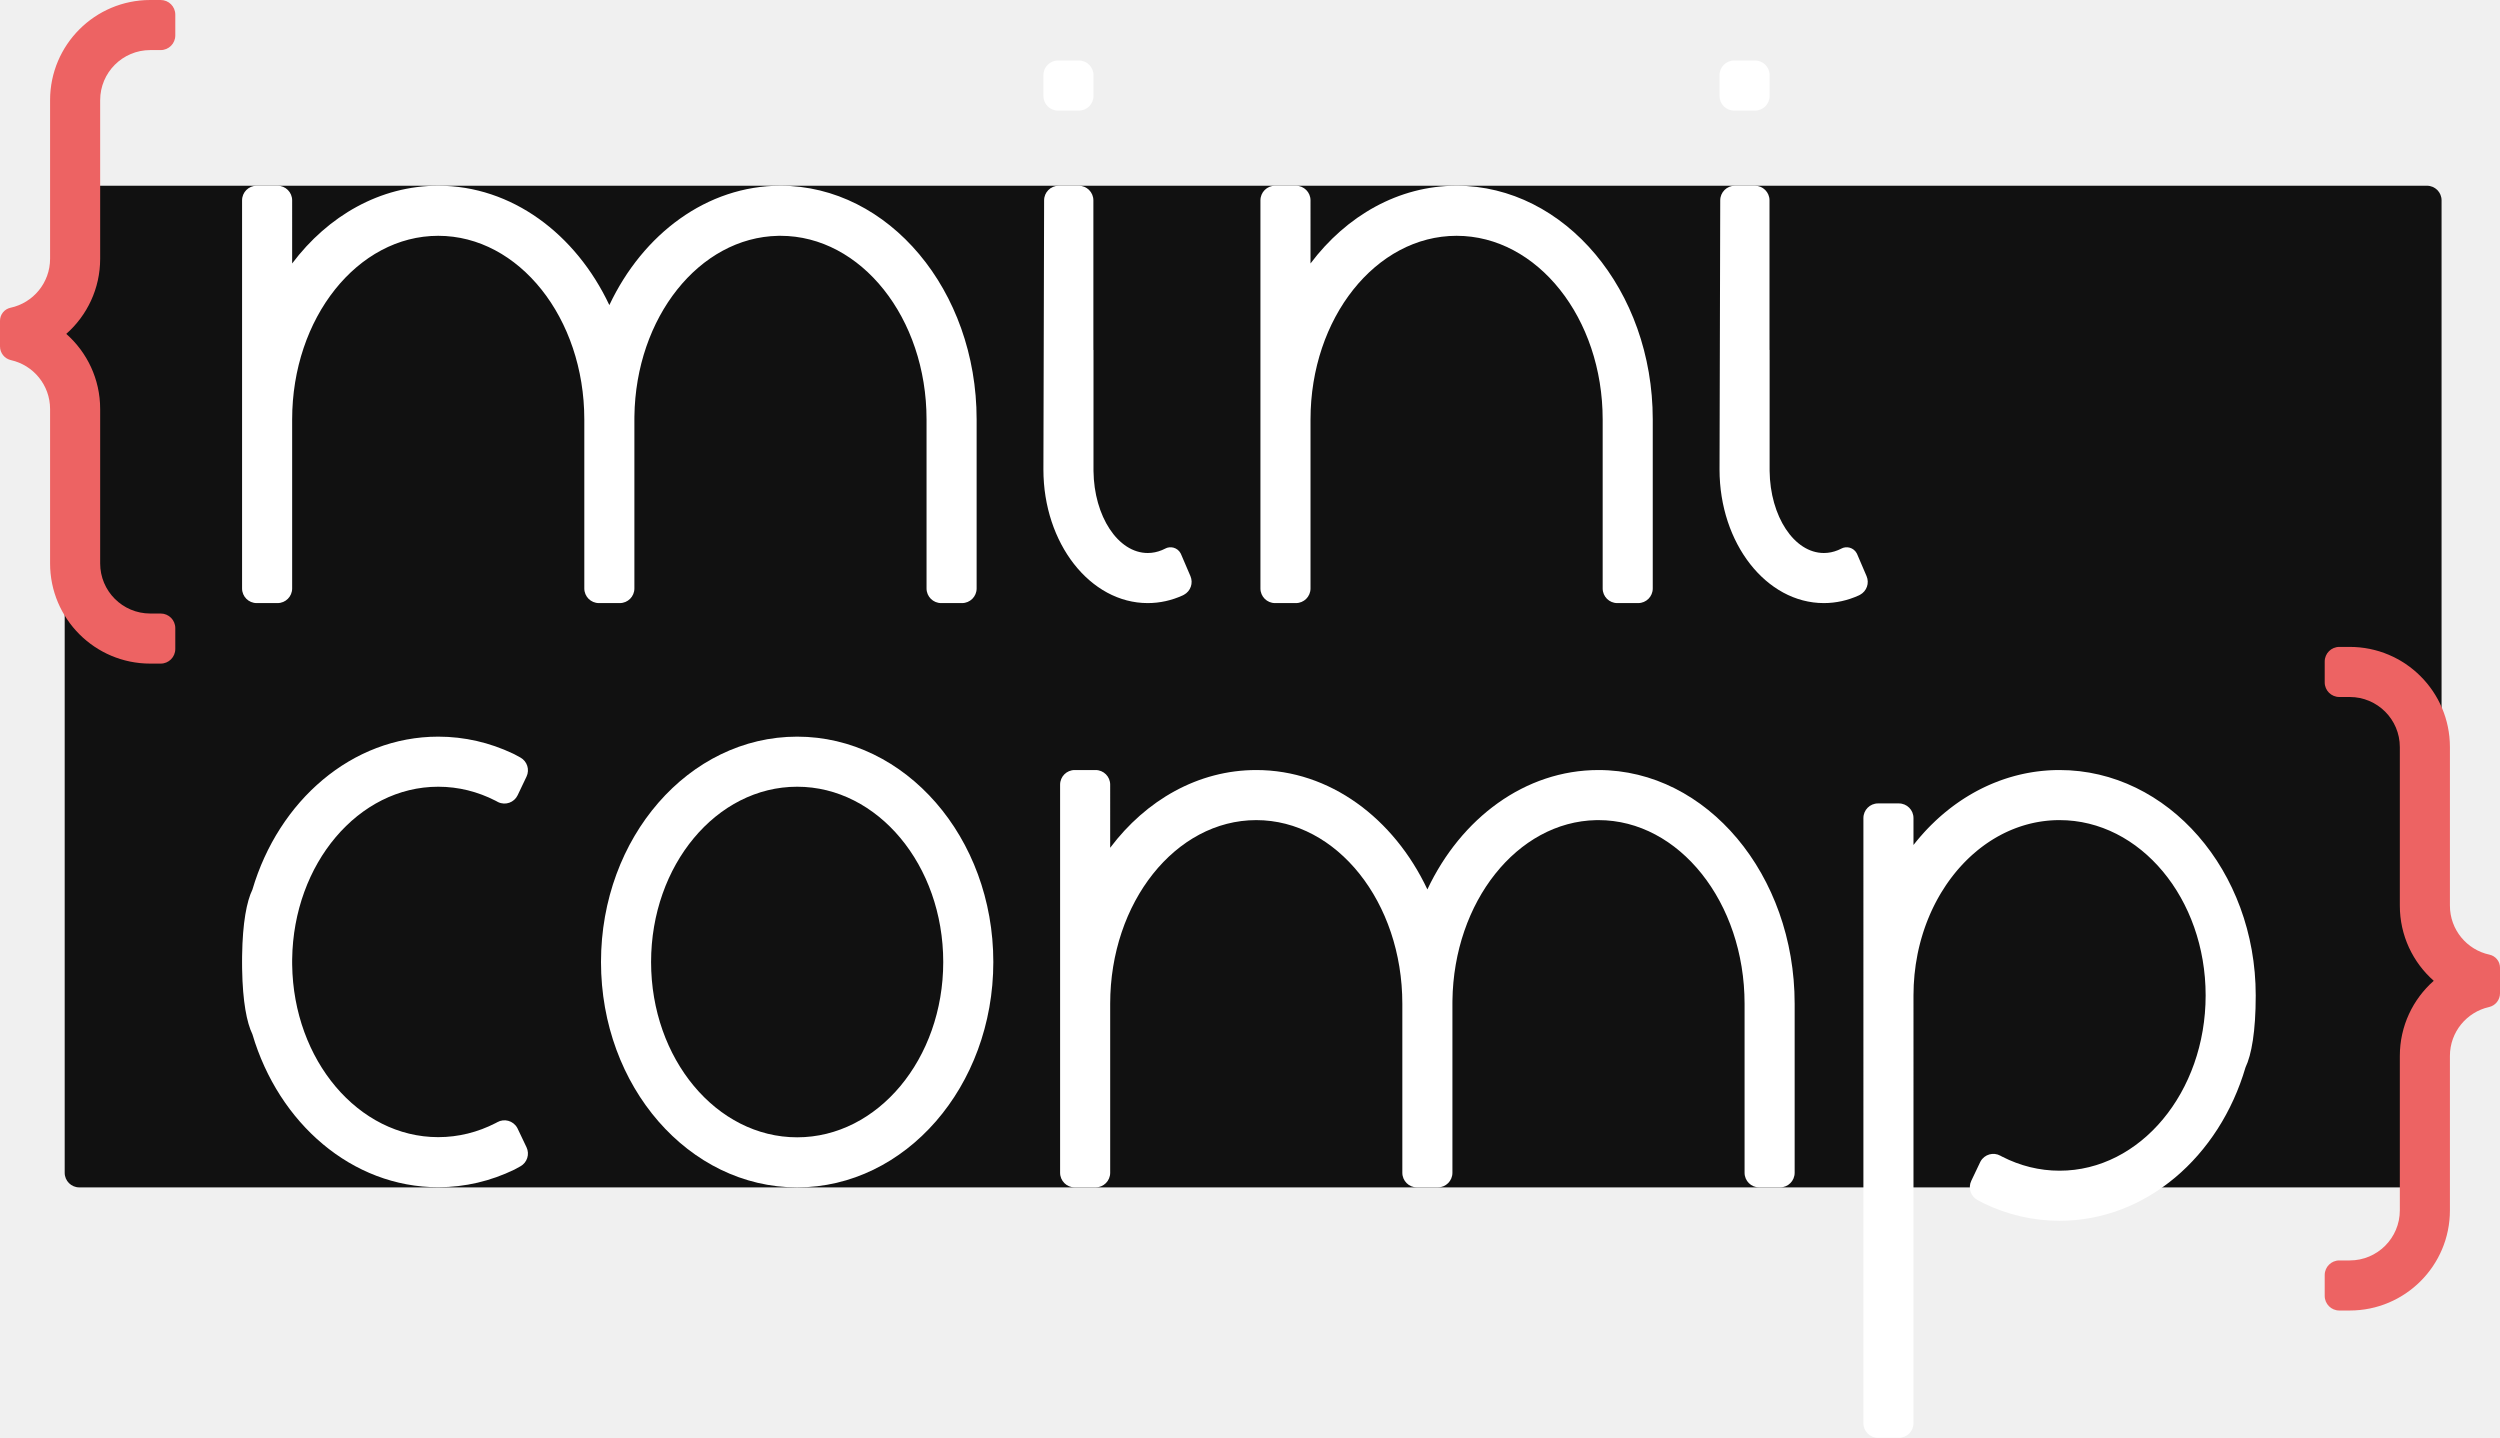
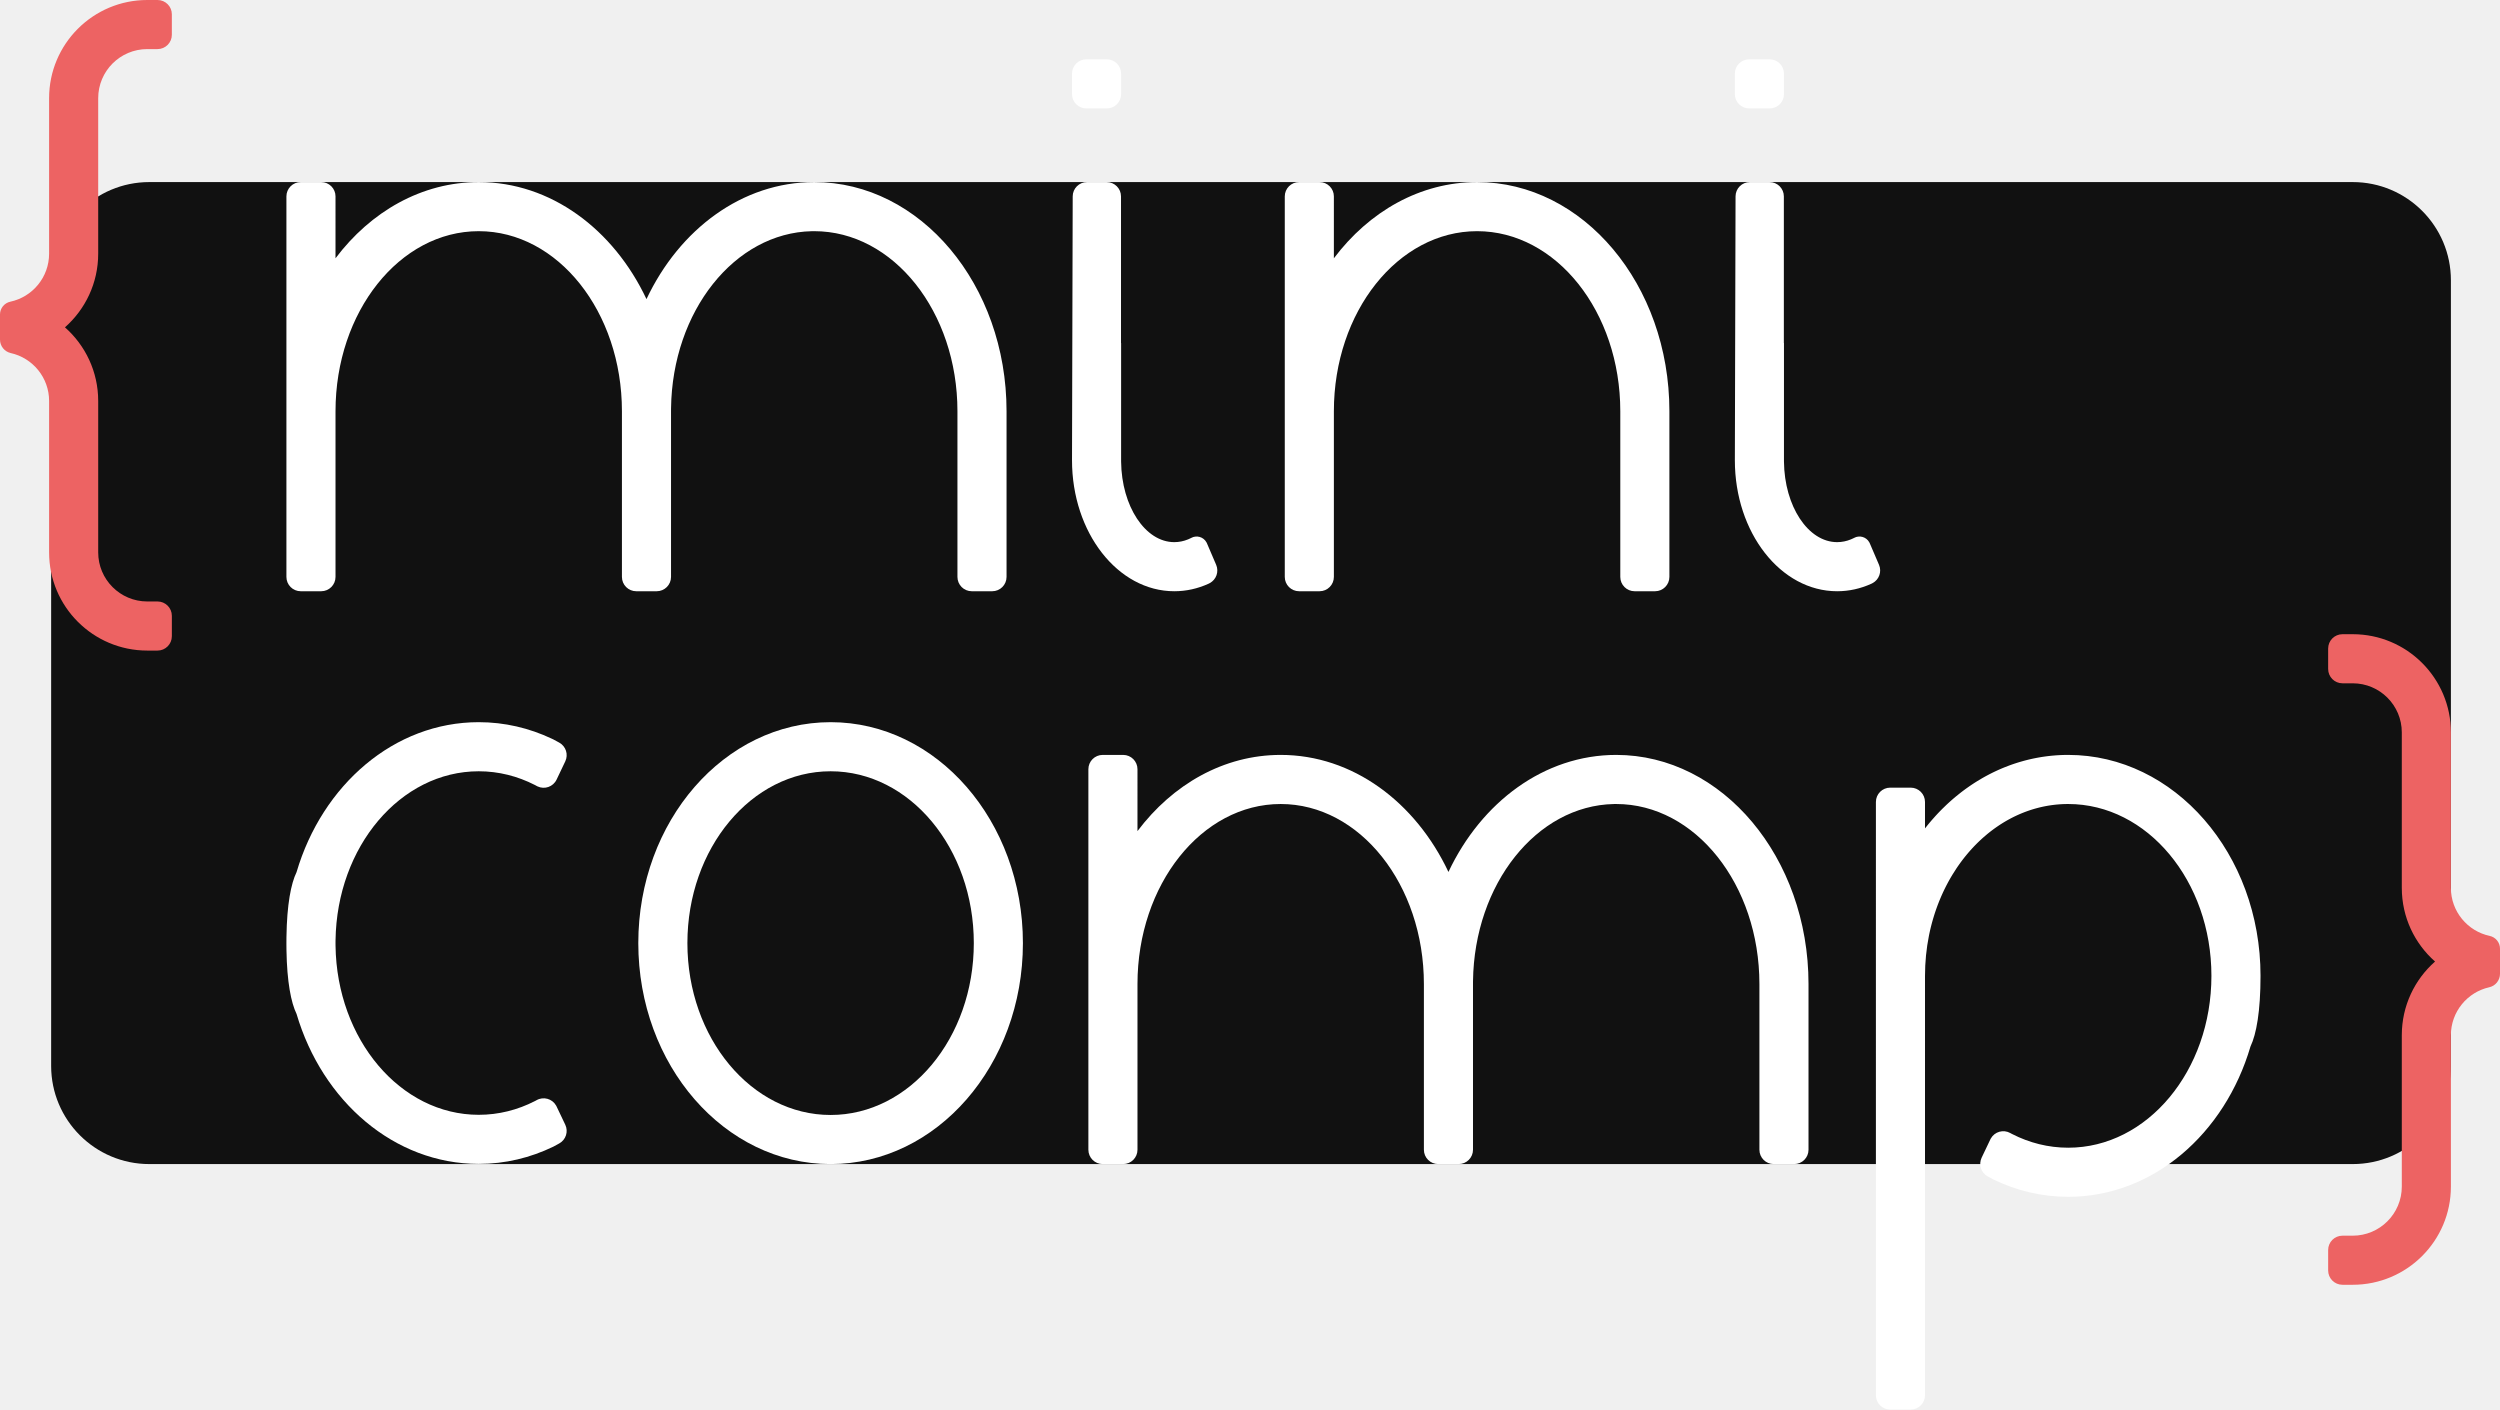
- <svg xmlns="http://www.w3.org/2000/svg" width="1198px" height="689px" viewBox="0 0 1198 689" version="1.1">
+ <svg xmlns="http://www.w3.org/2000/svg" width="1222px" height="689px" viewBox="0 0 1222 689" version="1.1">
  <g id="logo-dark" stroke="none" stroke-width="1" fill="none" fill-rule="evenodd">
-     <rect id="Rectangle" fill="#111111" x="31" y="89" width="1139" height="480" rx="7" />
-     <path d="M139.999,96 L139.997,126.251 L139.997,126.251 C157.207,103.386 182.194,89 210,89 C245.209,89 275.897,112.065 292.001,146.205 C308.103,112.065 338.791,89 374,89 C425.915,89 468,139.144 468,201 L468,282 C468,285.866 464.866,289 461,289 L451,289 C447.134,289 444,285.866 444,282 L444,201 L444,201 C444,152.399 412.66,113 374,113 L372.842,113.012 C335.098,113.781 304.615,152.107 304.009,199.559 L304,201 L304,282 C304,285.866 300.866,289 297,289 L287,289 C283.134,289 280,285.866 280,282 L280,201 L280,201 C280,152.399 248.66,113 210,113 C171.34,113 140,152.399 140,201 L140,282 C140,285.866 136.866,289 133,289 L123,289 C119.134,289 116,285.866 116,282 L116,96 C116,92.134 119.134,89 123,89 L133,89 C136.866,88.999 140,92.133 140,95.999 C140,96 140,96 139.999,96 Z" id="Path" fill="#FFFFFF" />
-     <path d="M531.999,376 L531.997,406.251 L531.997,406.251 C549.207,383.386 574.194,369 602,369 C637.209,369 667.897,392.065 684.001,426.205 C700.103,392.065 730.791,369 766,369 C817.915,369 860,419.144 860,481 L860,562 C860,565.866 856.866,569 853,569 L843,569 C839.134,569 836,565.866 836,562 L836,481 L836,481 C836,432.399 804.66,393 766,393 L764.842,393.012 C727.098,393.781 696.615,432.107 696.009,479.559 L696,481 L696,562 C696,565.866 692.866,569 689,569 L679,569 C675.134,569 672,565.866 672,562 L672,481 L672,481 C672,432.399 640.66,393 602,393 C563.34,393 532,432.399 532,481 L532,562 C532,565.866 528.866,569 525,569 L515,569 C511.134,569 508,565.866 508,562 L508,376 C508,372.134 511.134,369 515,369 L525,369 C528.866,368.999 532,372.133 532,375.999 C532,376 532,376 531.999,376 Z" id="Path-Copy" fill="#FFFFFF" />
-     <path d="M507.337,89 L516.948,89 C520.814,89 523.948,92.134 523.948,96 L523.948,167.689 L523.948,167.689 L524.003,167.69 L523.999,225.004 L524.003,225.661 C524.233,247.448 535.784,265 550,265 C552.328,265 554.584,264.529 556.731,263.647 C557.173,263.465 557.611,263.265 558.044,263.049 L558.25,262.94 C558.25,262.94 558.25,262.94 558.25,262.94 C560.898,261.469 564.237,262.423 565.708,265.072 C565.799,265.235 565.881,265.402 565.955,265.574 L570.463,276.092 C571.892,279.428 570.534,283.303 567.335,285.017 C567.025,285.183 566.815,285.291 566.704,285.341 C561.48,287.711 555.858,289 550,289 C522.387,289 500.002,260.348 500,225.004 L500.337,95.982 C500.347,92.123 503.478,89 507.337,89 Z M507,29 L517,29 C520.866,29 524,32.134 524,36 L524,46 C524,49.866 520.866,53 517,53 L507,53 C503.134,53 500,49.866 500,46 L500,36 C500,32.134 503.134,29 507,29 Z" id="Shape" fill="#FFFFFF" />
-     <path d="M831.337,89 L840.948,89 C844.814,89 847.948,92.134 847.948,96 L847.948,167.689 L847.948,167.689 L848.003,167.69 L847.999,225.004 L848.003,225.661 C848.233,247.448 859.784,265 874,265 C876.328,265 878.584,264.529 880.731,263.647 C881.173,263.465 881.611,263.265 882.044,263.049 L882.25,262.94 C882.25,262.94 882.25,262.94 882.25,262.94 C884.898,261.469 888.237,262.423 889.708,265.072 C889.799,265.235 889.881,265.402 889.955,265.574 L894.463,276.092 C895.892,279.428 894.534,283.303 891.335,285.017 C891.025,285.183 890.815,285.291 890.704,285.341 C885.48,287.711 879.858,289 874,289 C846.387,289 824.002,260.348 824,225.004 L824.337,95.982 C824.347,92.123 827.478,89 831.337,89 Z M831,29 L841,29 C844.866,29 848,32.134 848,36 L848,46 C848,49.866 844.866,53 841,53 L831,53 C827.134,53 824,49.866 824,46 L824,36 C824,32.134 827.134,29 831,29 Z" id="Shape-Copy" fill="#FFFFFF" />
-     <path d="M611,89 L621,89 C624.866,88.999 628,92.133 628,95.999 C628,96 628,96 627.999,96 L627.997,126.251 L627.997,126.251 C645.207,103.386 670.194,89 698,89 C749.915,89 792,139.144 792,201 L792,282 C792,285.866 788.866,289 785,289 L775,289 C771.134,289 768,285.866 768,282 L768,201 L768,201 C768,152.399 736.66,113 698,113 C659.34,113 628,152.399 628,201 L628,282 C628,285.866 624.866,289 621,289 L611,289 C607.134,289 604,285.866 604,282 L604,96 C604,92.134 607.134,89 611,89 Z" id="Path" fill="#FFFFFF" />
+     <rect id="Rectangle" fill="#111111" x="25" y="89" width="1173" height="480" rx="48" />
+     <path d="M163.999,96 L163.997,126.251 L163.997,126.251 C181.207,103.386 206.194,89 234,89 C269.209,89 299.897,112.065 316.001,146.205 C332.103,112.065 362.791,89 398,89 C449.915,89 492,139.144 492,201 L492,282 C492,285.866 488.866,289 485,289 L475,289 C471.134,289 468,285.866 468,282 L468,201 L468,201 C468,152.399 436.66,113 398,113 L396.842,113.012 C359.098,113.781 328.615,152.107 328.009,199.559 L328,201 L328,282 C328,285.866 324.866,289 321,289 L311,289 C307.134,289 304,285.866 304,282 L304,201 L304,201 C304,152.399 272.66,113 234,113 C195.34,113 164,152.399 164,201 L164,282 C164,285.866 160.866,289 157,289 L147,289 C143.134,289 140,285.866 140,282 L140,96 C140,92.134 143.134,89 147,89 L157,89 C160.866,88.999 164,92.133 164,95.999 C164,96 164,96 163.999,96 Z" id="Path" fill="#FFFFFF" />
+     <path d="M555.999,376 L555.997,406.251 L555.997,406.251 C573.207,383.386 598.194,369 626,369 C661.209,369 691.897,392.065 708.001,426.205 C724.103,392.065 754.791,369 790,369 C841.915,369 884,419.144 884,481 L884,562 C884,565.866 880.866,569 877,569 L867,569 C863.134,569 860,565.866 860,562 L860,481 L860,481 C860,432.399 828.66,393 790,393 L788.842,393.012 C751.098,393.781 720.615,432.107 720.009,479.559 L720,481 L720,562 C720,565.866 716.866,569 713,569 L703,569 C699.134,569 696,565.866 696,562 L696,481 L696,481 C696,432.399 664.66,393 626,393 C587.34,393 556,432.399 556,481 L556,562 C556,565.866 552.866,569 549,569 L539,569 C535.134,569 532,565.866 532,562 L532,376 C532,372.134 535.134,369 539,369 L549,369 C552.866,368.999 556,372.133 556,375.999 C556,376 556,376 555.999,376 Z" id="Path-Copy" fill="#FFFFFF" />
+     <path d="M531.337,89 L540.948,89 C544.814,89 547.948,92.134 547.948,96 L547.948,167.689 L547.948,167.689 L548.003,167.69 L547.999,225.004 L548.003,225.661 C548.233,247.448 559.784,265 574,265 C576.328,265 578.584,264.529 580.731,263.647 C581.173,263.465 581.611,263.265 582.044,263.049 L582.25,262.94 C582.25,262.94 582.25,262.94 582.25,262.94 C584.898,261.469 588.237,262.423 589.708,265.072 C589.799,265.235 589.881,265.402 589.955,265.574 L594.463,276.092 C595.892,279.428 594.534,283.303 591.335,285.017 C591.025,285.183 590.815,285.291 590.704,285.341 C585.48,287.711 579.858,289 574,289 C546.387,289 524.002,260.348 524,225.004 L524.337,95.982 C524.347,92.123 527.478,89 531.337,89 Z M531,29 L541,29 C544.866,29 548,32.134 548,36 L548,46 C548,49.866 544.866,53 541,53 L531,53 C527.134,53 524,49.866 524,46 L524,36 C524,32.134 527.134,29 531,29 Z" id="Shape" fill="#FFFFFF" />
+     <path d="M855.337,89 L864.948,89 C868.814,89 871.948,92.134 871.948,96 L871.948,167.689 L871.948,167.689 L872.003,167.69 L871.999,225.004 L872.003,225.661 C872.233,247.448 883.784,265 898,265 C900.328,265 902.584,264.529 904.731,263.647 C905.173,263.465 905.611,263.265 906.044,263.049 L906.25,262.94 C906.25,262.94 906.25,262.94 906.25,262.94 C908.898,261.469 912.237,262.423 913.708,265.072 C913.799,265.235 913.881,265.402 913.955,265.574 L918.463,276.092 C919.892,279.428 918.534,283.303 915.335,285.017 C915.025,285.183 914.815,285.291 914.704,285.341 C909.48,287.711 903.858,289 898,289 C870.387,289 848.002,260.348 848,225.004 L848.337,95.982 C848.347,92.123 851.478,89 855.337,89 Z M855,29 L865,29 C868.866,29 872,32.134 872,36 L872,46 C872,49.866 868.866,53 865,53 L855,53 C851.134,53 848,49.866 848,46 L848,36 C848,32.134 851.134,29 855,29 Z" id="Shape-Copy" fill="#FFFFFF" />
+     <path d="M635,89 L645,89 C648.866,88.999 652,92.133 652,95.999 C652,96 652,96 651.999,96 L651.997,126.251 L651.997,126.251 C669.207,103.386 694.194,89 722,89 C773.915,89 816,139.144 816,201 L816,282 C816,285.866 812.866,289 809,289 L799,289 C795.134,289 792,285.866 792,282 L792,201 L792,201 C792,152.399 760.66,113 722,113 C683.34,113 652,152.399 652,201 L652,282 C652,285.866 648.866,289 645,289 L635,289 C631.134,289 628,285.866 628,282 L628,96 C628,92.134 631.134,89 635,89 Z" id="Path" fill="#FFFFFF" />
    <path d="M84,7 L84,17 C84,20.866 80.866,24 77,24 L72,24 L72,24 C58.745,24 48,34.745 48,48 L48,124 C48,138.336 41.715,151.205 31.75,160 C41.715,168.795 48,181.664 48,196 L48,270 C48,283.255 58.745,294 72,294 L77,294 C80.866,294 84,297.134 84,301 L84,311 C84,314.866 80.866,318 77,318 L72,318 L72,318 C45.49,318 24,296.51 24,270 L24,196 C24,184.555 15.988,174.98 5.267,172.58 C5.267,172.58 5.267,172.58 5.267,172.58 C2.188,171.89 -9.00278624e-06,169.158 0,166.003 L0,153.718 C1.01825475e-05,150.703 2.106,148.099 5.053,147.467 C5.053,147.467 5.053,147.467 5.053,147.467 C15.881,145.147 24,135.521 24,124 L24,48 C24,21.49 45.49,0 72,0 L77,0 C80.866,-7.10171439e-16 84,3.134 84,7 Z" id="Path" fill="#ED6363" fill-rule="nonzero" />
-     <path d="M210,353 C222.648,353 234.712,355.87 245.727,361.074 L246.476,361.432 C246.859,361.618 247.833,362.146 249.397,363.015 C252.623,364.812 253.899,368.805 252.312,372.139 L248.055,381.078 C246.392,384.568 242.215,386.049 238.725,384.386 C238.56,384.308 238.399,384.224 238.243,384.132 C238.092,384.045 237.978,383.981 237.899,383.939 L237.422,383.69 C229.001,379.383 219.732,377 210,377 C171.727,377 140.628,413.86 140.009,459.611 L140,460.959 L140.009,462.308 C140.628,508.059 171.727,544.919 210,544.919 C219.732,544.919 229.001,542.535 237.422,538.228 L237.899,537.979 C237.997,537.927 238.123,537.857 238.276,537.77 C241.635,535.856 245.909,537.03 247.82,540.391 C247.904,540.538 247.982,540.688 248.055,540.841 L252.309,549.774 C253.897,553.11 252.618,557.105 249.387,558.897 C247.725,559.821 246.755,560.351 246.476,560.486 C235.26,565.917 222.935,568.919 210,568.919 C168.649,568.919 133.534,538.242 120.956,495.615 C118.251,490.057 116.285,479.95 116.028,464.492 L116.01,462.997 L116,461.673 C116,461.449 116,461.225 116,461 L116.006,462.55 L116.002,461.739 L116,460.877 C116,460.369 116.002,459.866 116.006,459.369 L116,460.919 C116,460.243 116.003,459.576 116.009,458.919 L116.022,457.906 C116.245,442.177 118.223,431.92 120.956,426.302 C133.533,383.678 168.649,353 210,353 Z" id="Path" fill="#FFFFFF" />
-     <path d="M382,353 C433.915,353 476,401.353 476,461 C476,520.647 433.915,569 382,569 C330.085,569 288,520.647 288,461 C288,401.353 330.085,353 382,353 Z M382,377 C343.34,377 312,414.608 312,461 C312,507.392 343.34,545 382,545 C420.66,545 452,507.392 452,461 C452,414.608 420.66,377 382,377 Z" id="Shape" fill="#FFFFFF" />
-     <path d="M1022.335,376.918 L1023.042,377.252 L1023.738,377.588 L1024.303,377.867 L1025.025,378.231 L1025.588,378.521 L1026.364,378.928 L1026.907,379.219 L1027.654,379.628 L1028.198,379.931 L1028.937,380.351 C1029.451,380.646 1029.961,380.947 1030.469,381.252 L1031.344,381.785 L1031.902,382.132 L1032.617,382.584 L1033.151,382.929 L1033.865,383.398 L1034.383,383.744 L1035.087,384.223 C1035.575,384.557 1036.06,384.897 1036.542,385.242 L1037.407,385.868 L1037.939,386.261 L1038.58,386.742 L1039.123,387.156 L1039.736,387.631 C1040.471,388.204 1041.198,388.79 1041.917,389.387 L1043.175,390.449 L1043.662,390.87 L1044.316,391.445 L1044.764,391.845 L1045.47,392.485 L1045.912,392.891 L1046.455,393.399 C1047.141,394.043 1047.818,394.699 1048.486,395.365 L1049.67,396.564 L1050.088,396.997 L1050.763,397.707 L1051.179,398.153 L1051.728,398.748 C1052.355,399.434 1052.975,400.13 1053.586,400.836 L1054.697,402.141 L1055.618,403.257 C1056.065,403.806 1056.507,404.361 1056.944,404.921 L1056.944,392 C1056.944,388.134 1060.078,385 1063.944,385 L1073.941,385 C1077.807,385 1080.941,388.134 1080.941,392 L1080.943,682 C1080.943,685.866 1077.809,689 1073.943,689 C1073.943,689 1073.943,689 1073.943,689 L1063.944,689 C1060.078,689 1056.944,685.866 1056.944,682 L1056.941,477 L1056.941,477 C1056.941,470.235 1056.275,463.656 1055.016,457.354 L1054.887,456.715 L1054.644,455.573 L1054.433,454.634 L1054.286,454.005 L1054.07,453.109 L1053.765,451.91 L1053.462,450.772 L1053.336,450.319 L1053.078,449.411 C1052.909,448.826 1052.735,448.245 1052.555,447.667 L1052.282,446.802 L1052.098,446.237 L1051.755,445.211 L1051.502,444.478 L1051.335,444.006 L1051.125,443.423 L1050.94,442.919 L1050.672,442.203 L1050.523,441.815 C1050.353,441.374 1050.181,440.935 1050.005,440.499 C1049.73,439.817 1049.449,439.141 1049.159,438.47 L1048.733,437.496 L1048.47,436.909 L1047.996,435.881 L1047.724,435.306 L1047.488,434.816 L1046.972,433.77 L1046.49,432.823 L1045.93,431.755 L1045.689,431.306 L1045.373,430.729 L1045.14,430.308 L1044.784,429.677 L1044.552,429.271 L1044.23,428.718 L1043.971,428.28 L1043.618,427.691 C1042.944,426.577 1042.247,425.483 1041.529,424.411 L1040.87,423.442 L1040.193,422.477 L1039.586,421.635 L1039.288,421.23 L1038.853,420.648 L1038.619,420.34 C1038.33,419.959 1038.037,419.582 1037.742,419.208 L1037.124,418.437 L1036.498,417.675 L1036.309,417.447 L1035.809,416.857 L1035.508,416.507 L1035.101,416.04 L1034.763,415.658 L1034.076,414.896 C1033.77,414.562 1033.462,414.231 1033.152,413.903 C1032.945,413.685 1032.738,413.469 1032.53,413.255 L1033.152,413.903 L1032.736,413.468 L1032.317,413.036 L1031.507,412.22 L1030.959,411.683 L1030.656,411.389 L1030.186,410.942 L1029.852,410.629 L1029.064,409.904 L1028.656,409.538 L1028.441,409.347 C1027.825,408.802 1027.2,408.268 1026.568,407.746 L1026.294,407.521 L1025.78,407.104 L1025.357,406.768 L1024.912,406.42 L1024.525,406.122 L1024.037,405.752 L1023.676,405.483 L1023.135,405.085 L1022.805,404.847 C1022.506,404.633 1022.205,404.421 1021.903,404.211 L1020.893,403.525 L1020.359,403.172 L1019.822,402.825 L1019.278,402.481 L1018.891,402.24 L1018.313,401.888 L1017.423,401.361 L1016.588,400.883 L1016.411,400.784 C1015.933,400.518 1015.452,400.257 1014.968,400.003 L1014.24,399.627 L1013.922,399.466 L1013.309,399.163 L1012.934,398.982 L1012.346,398.703 L1011.962,398.525 L1011.383,398.263 L1010.949,398.071 L1010.425,397.844 L1010.011,397.669 L1009.34,397.392 C1008.912,397.219 1008.482,397.05 1008.05,396.887 L1009.02,397.264 L1008.439,397.035 L1007.855,396.813 C1007.499,396.68 1007.142,396.549 1006.784,396.422 L1006.001,396.151 L1005.207,395.888 L1004.501,395.665 L1003.677,395.416 L1003.15,395.263 L1002.368,395.047 L1002.622,395.116 C1002.143,394.984 1001.661,394.858 1001.178,394.738 L1000.61,394.601 L1000.108,394.484 L999.565,394.362 L999.08,394.258 L998.498,394.139 L998.091,394.06 L997.417,393.934 L997.033,393.867 L996.52,393.78 L996.006,393.698 L995.461,393.616 L995.109,393.566 C994.691,393.507 994.271,393.453 993.85,393.404 L994.915,393.539 C994.456,393.476 993.996,393.419 993.534,393.368 L992.811,393.291 L992.37,393.249 L991.721,393.193 L991.263,393.157 L990.653,393.116 L990.193,393.089 L989.543,393.057 L989.11,393.04 L988.334,393.016 C987.871,393.005 987.407,393 986.941,393 C948.281,393 916.941,430.608 916.941,477 C916.941,523.392 948.281,561 986.941,561 C996.674,561 1005.942,558.617 1014.364,554.31 L1014.84,554.061 C1014.966,553.994 1015.107,553.917 1015.263,553.829 C1018.637,551.942 1022.902,553.148 1024.789,556.522 C1024.863,556.655 1024.933,556.79 1024.999,556.927 L1029.261,565.877 C1030.849,569.213 1029.57,573.21 1026.339,575.004 C1024.932,575.785 1023.958,576.306 1023.417,576.568 C1012.202,581.998 999.877,585 986.941,585 C945.529,585 910.371,554.231 897.841,511.505 C894.968,505.509 892.941,494.332 892.941,477 C892.941,417.353 935.027,369 986.941,369 C987.405,369 987.869,369.004 988.331,369.012 L986.941,369 C987.46,369 987.978,369.005 988.495,369.014 L989.122,369.028 L990.097,369.06 L990.69,369.084 L991.589,369.13 L992.245,369.169 L992.94,369.216 C993.573,369.262 994.206,369.315 994.836,369.375 L995.895,369.484 L996.557,369.558 L997.397,369.661 L998.015,369.741 L998.959,369.874 L999.56,369.965 L1000.344,370.089 L1000.999,370.2 L1001.736,370.33 L1002.354,370.445 L1003.187,370.607 L1003.824,370.737 L1004.609,370.905 L1005.207,371.038 L1006.152,371.257 L1006.733,371.398 L1007.542,371.602 L1008.147,371.759 L1008.871,371.955 C1009.453,372.115 1010.034,372.281 1010.613,372.453 L1011.638,372.766 L1012.263,372.964 L1013.043,373.218 L1013.672,373.429 L1014.379,373.673 L1015.021,373.901 L1015.774,374.175 C1016.596,374.48 1017.414,374.796 1018.227,375.126 L1019.052,375.466 L1019.904,375.827 L1020.455,376.066 L1021.129,376.365 L1021.733,376.639 L1022.335,376.918 Z" id="Path" fill="#FFFFFF" transform="translate(986.9423, 529) scale(-1, 1) translate(-986.9423, -529) " />
-     <path d="M1198,317 L1198,327 C1198,330.866 1194.866,334 1191,334 L1186,334 L1186,334 C1172.745,334 1162,344.745 1162,358 L1162,434 C1162,448.336 1155.715,461.205 1145.75,470 C1155.715,478.795 1162,491.664 1162,506 L1162,580 C1162,593.255 1172.745,604 1186,604 L1191,604 C1194.866,604 1198,607.134 1198,611 L1198,621 C1198,624.866 1194.866,628 1191,628 L1186,628 L1186,628 C1159.49,628 1138,606.51 1138,580 L1138,506 C1138,494.555 1129.988,484.98 1119.267,482.58 C1119.267,482.58 1119.267,482.58 1119.267,482.58 C1116.188,481.89 1114,479.158 1114,476.003 L1114,463.718 C1114,460.703 1116.106,458.099 1119.053,457.467 C1119.053,457.467 1119.053,457.467 1119.053,457.467 C1129.881,455.147 1138,445.521 1138,434 L1138,358 C1138,331.49 1159.49,310 1186,310 L1191,310 C1194.866,310 1198,313.134 1198,317 Z" id="Path" fill="#ED6363" fill-rule="nonzero" transform="translate(1156, 469) scale(-1, 1) translate(-1156, -469) " />
+     <path d="M234,353 C246.648,353 258.712,355.87 269.727,361.074 L270.476,361.432 C270.859,361.618 271.833,362.146 273.397,363.015 C276.623,364.812 277.899,368.805 276.312,372.139 L272.055,381.078 C270.392,384.568 266.215,386.049 262.725,384.386 C262.56,384.308 262.399,384.224 262.243,384.132 C262.092,384.045 261.978,383.981 261.899,383.939 L261.422,383.69 C253.001,379.383 243.732,377 234,377 C195.727,377 164.628,413.86 164.009,459.611 L164,460.959 L164.009,462.308 C164.628,508.059 195.727,544.919 234,544.919 C243.732,544.919 253.001,542.535 261.422,538.228 L261.899,537.979 C261.997,537.927 262.123,537.857 262.276,537.77 C265.635,535.856 269.909,537.03 271.82,540.391 C271.904,540.538 271.982,540.688 272.055,540.841 L276.309,549.774 C277.897,553.11 276.618,557.105 273.387,558.897 C271.725,559.821 270.755,560.351 270.476,560.486 C259.26,565.917 246.935,568.919 234,568.919 C192.649,568.919 157.534,538.242 144.956,495.615 C142.251,490.057 140.285,479.95 140.028,464.492 L140.01,462.997 L140,461.673 C140,461.449 140,461.225 140,461 L140.006,462.55 L140.002,461.739 L140,460.877 C140,460.369 140.002,459.866 140.006,459.369 L140,460.919 C140,460.243 140.003,459.576 140.009,458.919 L140.022,457.906 C140.245,442.177 142.223,431.92 144.956,426.302 C157.533,383.678 192.649,353 234,353 Z" id="Path" fill="#FFFFFF" />
+     <path d="M406,353 C457.915,353 500,401.353 500,461 C500,520.647 457.915,569 406,569 C354.085,569 312,520.647 312,461 C312,401.353 354.085,353 406,353 Z M406,377 C367.34,377 336,414.608 336,461 C336,507.392 367.34,545 406,545 C444.66,545 476,507.392 476,461 C476,414.608 444.66,377 406,377 Z" id="Shape" fill="#FFFFFF" />
+     <path d="M1046.335,376.918 L1047.042,377.252 L1047.738,377.588 L1048.303,377.867 L1049.025,378.231 L1049.588,378.521 L1050.364,378.928 L1050.907,379.219 L1051.654,379.628 L1052.198,379.931 L1052.937,380.351 C1053.451,380.646 1053.961,380.947 1054.469,381.252 L1055.344,381.785 L1055.902,382.132 L1056.617,382.584 L1057.151,382.929 L1057.865,383.398 L1058.383,383.744 L1059.087,384.223 C1059.575,384.557 1060.06,384.897 1060.542,385.242 L1061.407,385.868 L1061.939,386.261 L1062.58,386.742 L1063.123,387.156 L1063.736,387.631 C1064.471,388.204 1065.198,388.79 1065.917,389.387 L1067.175,390.449 L1067.662,390.87 L1068.316,391.445 L1068.764,391.845 L1069.47,392.485 L1069.912,392.891 L1070.455,393.399 C1071.141,394.043 1071.818,394.699 1072.486,395.365 L1073.67,396.564 L1074.088,396.997 L1074.763,397.707 L1075.179,398.153 L1075.728,398.748 C1076.355,399.434 1076.975,400.13 1077.586,400.836 L1078.697,402.141 L1079.618,403.257 C1080.065,403.806 1080.507,404.361 1080.944,404.921 L1080.944,392 C1080.944,388.134 1084.078,385 1087.944,385 L1097.941,385 C1101.807,385 1104.941,388.134 1104.941,392 L1104.943,682 C1104.943,685.866 1101.809,689 1097.943,689 C1097.943,689 1097.943,689 1097.943,689 L1087.944,689 C1084.078,689 1080.944,685.866 1080.944,682 L1080.941,477 L1080.941,477 C1080.941,470.235 1080.275,463.656 1079.016,457.354 L1078.887,456.715 L1078.644,455.573 L1078.433,454.634 L1078.286,454.005 L1078.07,453.109 L1077.765,451.91 L1077.462,450.772 L1077.336,450.319 L1077.078,449.411 C1076.909,448.826 1076.735,448.245 1076.555,447.667 L1076.282,446.802 L1076.098,446.237 L1075.755,445.211 L1075.502,444.478 L1075.335,444.006 L1075.125,443.423 L1074.94,442.919 L1074.672,442.203 L1074.523,441.815 C1074.353,441.374 1074.181,440.935 1074.005,440.499 C1073.73,439.817 1073.449,439.141 1073.159,438.47 L1072.733,437.496 L1072.47,436.909 L1071.996,435.881 L1071.724,435.306 L1071.488,434.816 L1070.972,433.77 L1070.49,432.823 L1069.93,431.755 L1069.689,431.306 L1069.373,430.729 L1069.14,430.308 L1068.784,429.677 L1068.552,429.271 L1068.23,428.718 L1067.971,428.28 L1067.618,427.691 C1066.944,426.577 1066.247,425.483 1065.529,424.411 L1064.87,423.442 L1064.193,422.477 L1063.586,421.635 L1063.288,421.23 L1062.853,420.648 L1062.619,420.34 C1062.33,419.959 1062.037,419.582 1061.742,419.208 L1061.124,418.437 L1060.498,417.675 L1060.309,417.447 L1059.809,416.857 L1059.508,416.507 L1059.101,416.04 L1058.763,415.658 L1058.076,414.896 C1057.77,414.562 1057.462,414.231 1057.152,413.903 C1056.945,413.685 1056.738,413.469 1056.53,413.255 L1057.152,413.903 L1056.736,413.468 L1056.317,413.036 L1055.507,412.22 L1054.959,411.683 L1054.656,411.389 L1054.186,410.942 L1053.852,410.629 L1053.064,409.904 L1052.656,409.538 L1052.441,409.347 C1051.825,408.802 1051.2,408.268 1050.568,407.746 L1050.294,407.521 L1049.78,407.104 L1049.357,406.768 L1048.912,406.42 L1048.525,406.122 L1048.037,405.752 L1047.676,405.483 L1047.135,405.085 L1046.805,404.847 C1046.506,404.633 1046.205,404.421 1045.903,404.211 L1044.893,403.525 L1044.359,403.172 L1043.822,402.825 L1043.278,402.481 L1042.891,402.24 L1042.313,401.888 L1041.423,401.361 L1040.588,400.883 L1040.411,400.784 C1039.933,400.518 1039.452,400.257 1038.968,400.003 L1038.24,399.627 L1037.922,399.466 L1037.309,399.163 L1036.934,398.982 L1036.346,398.703 L1035.962,398.525 L1035.383,398.263 L1034.949,398.071 L1034.425,397.844 L1034.011,397.669 L1033.34,397.392 C1032.912,397.219 1032.482,397.05 1032.05,396.887 L1033.02,397.264 L1032.439,397.035 L1031.855,396.813 C1031.499,396.68 1031.142,396.549 1030.784,396.422 L1030.001,396.151 L1029.207,395.888 L1028.501,395.665 L1027.677,395.416 L1027.15,395.263 L1026.368,395.047 L1026.622,395.116 C1026.143,394.984 1025.661,394.858 1025.178,394.738 L1024.61,394.601 L1024.108,394.484 L1023.565,394.362 L1023.08,394.258 L1022.498,394.139 L1022.091,394.06 L1021.417,393.934 L1021.033,393.867 L1020.52,393.78 L1020.006,393.698 L1019.461,393.616 L1019.109,393.566 C1018.691,393.507 1018.271,393.453 1017.85,393.404 L1018.915,393.539 C1018.456,393.476 1017.996,393.419 1017.534,393.368 L1016.811,393.291 L1016.37,393.249 L1015.721,393.193 L1015.263,393.157 L1014.653,393.116 L1014.193,393.089 L1013.543,393.057 L1013.11,393.04 L1012.334,393.016 C1011.871,393.005 1011.407,393 1010.941,393 C972.281,393 940.941,430.608 940.941,477 C940.941,523.392 972.281,561 1010.941,561 C1020.674,561 1029.942,558.617 1038.364,554.31 L1038.84,554.061 C1038.966,553.994 1039.107,553.917 1039.263,553.829 C1042.637,551.942 1046.902,553.148 1048.789,556.522 C1048.863,556.655 1048.933,556.79 1048.999,556.927 L1053.261,565.877 C1054.849,569.213 1053.57,573.21 1050.339,575.004 C1048.932,575.785 1047.958,576.306 1047.417,576.568 C1036.202,581.998 1023.877,585 1010.941,585 C969.529,585 934.371,554.231 921.841,511.505 C918.968,505.509 916.941,494.332 916.941,477 C916.941,417.353 959.027,369 1010.941,369 C1011.405,369 1011.869,369.004 1012.331,369.012 L1010.941,369 C1011.46,369 1011.978,369.005 1012.495,369.014 L1013.122,369.028 L1014.097,369.06 L1014.69,369.084 L1015.589,369.13 L1016.245,369.169 L1016.94,369.216 C1017.573,369.262 1018.206,369.315 1018.836,369.375 L1019.895,369.484 L1020.557,369.558 L1021.397,369.661 L1022.015,369.741 L1022.959,369.874 L1023.56,369.965 L1024.344,370.089 L1024.999,370.2 L1025.736,370.33 L1026.354,370.445 L1027.187,370.607 L1027.824,370.737 L1028.609,370.905 L1029.207,371.038 L1030.152,371.257 L1030.733,371.398 L1031.542,371.602 L1032.147,371.759 L1032.871,371.955 C1033.453,372.115 1034.034,372.281 1034.613,372.453 L1035.638,372.766 L1036.263,372.964 L1037.043,373.218 L1037.672,373.429 L1038.379,373.673 L1039.021,373.901 L1039.774,374.175 C1040.596,374.48 1041.414,374.796 1042.227,375.126 L1043.052,375.466 L1043.904,375.827 L1044.455,376.066 L1045.129,376.365 L1045.733,376.639 L1046.335,376.918 Z" id="Path" fill="#FFFFFF" transform="translate(1010.942, 529) scale(-1, 1) translate(-1010.942, -529) " />
+     <path d="M1222,317 L1222,327 C1222,330.866 1218.866,334 1215,334 L1210,334 L1210,334 C1196.745,334 1186,344.745 1186,358 L1186,434 C1186,448.336 1179.715,461.205 1169.75,470 C1179.715,478.795 1186,491.664 1186,506 L1186,580 C1186,593.255 1196.745,604 1210,604 L1215,604 C1218.866,604 1222,607.134 1222,611 L1222,621 C1222,624.866 1218.866,628 1215,628 L1210,628 L1210,628 C1183.49,628 1162,606.51 1162,580 L1162,506 C1162,494.555 1153.988,484.98 1143.267,482.58 C1143.267,482.58 1143.267,482.58 1143.267,482.58 C1140.188,481.89 1138,479.158 1138,476.003 L1138,463.718 C1138,460.703 1140.106,458.099 1143.053,457.467 C1143.053,457.467 1143.053,457.467 1143.053,457.467 C1153.881,455.147 1162,445.521 1162,434 L1162,358 C1162,331.49 1183.49,310 1210,310 L1215,310 C1218.866,310 1222,313.134 1222,317 Z" id="Path" fill="#ED6363" fill-rule="nonzero" transform="translate(1180, 469) scale(-1, 1) translate(-1180, -469) " />
  </g>
</svg>
